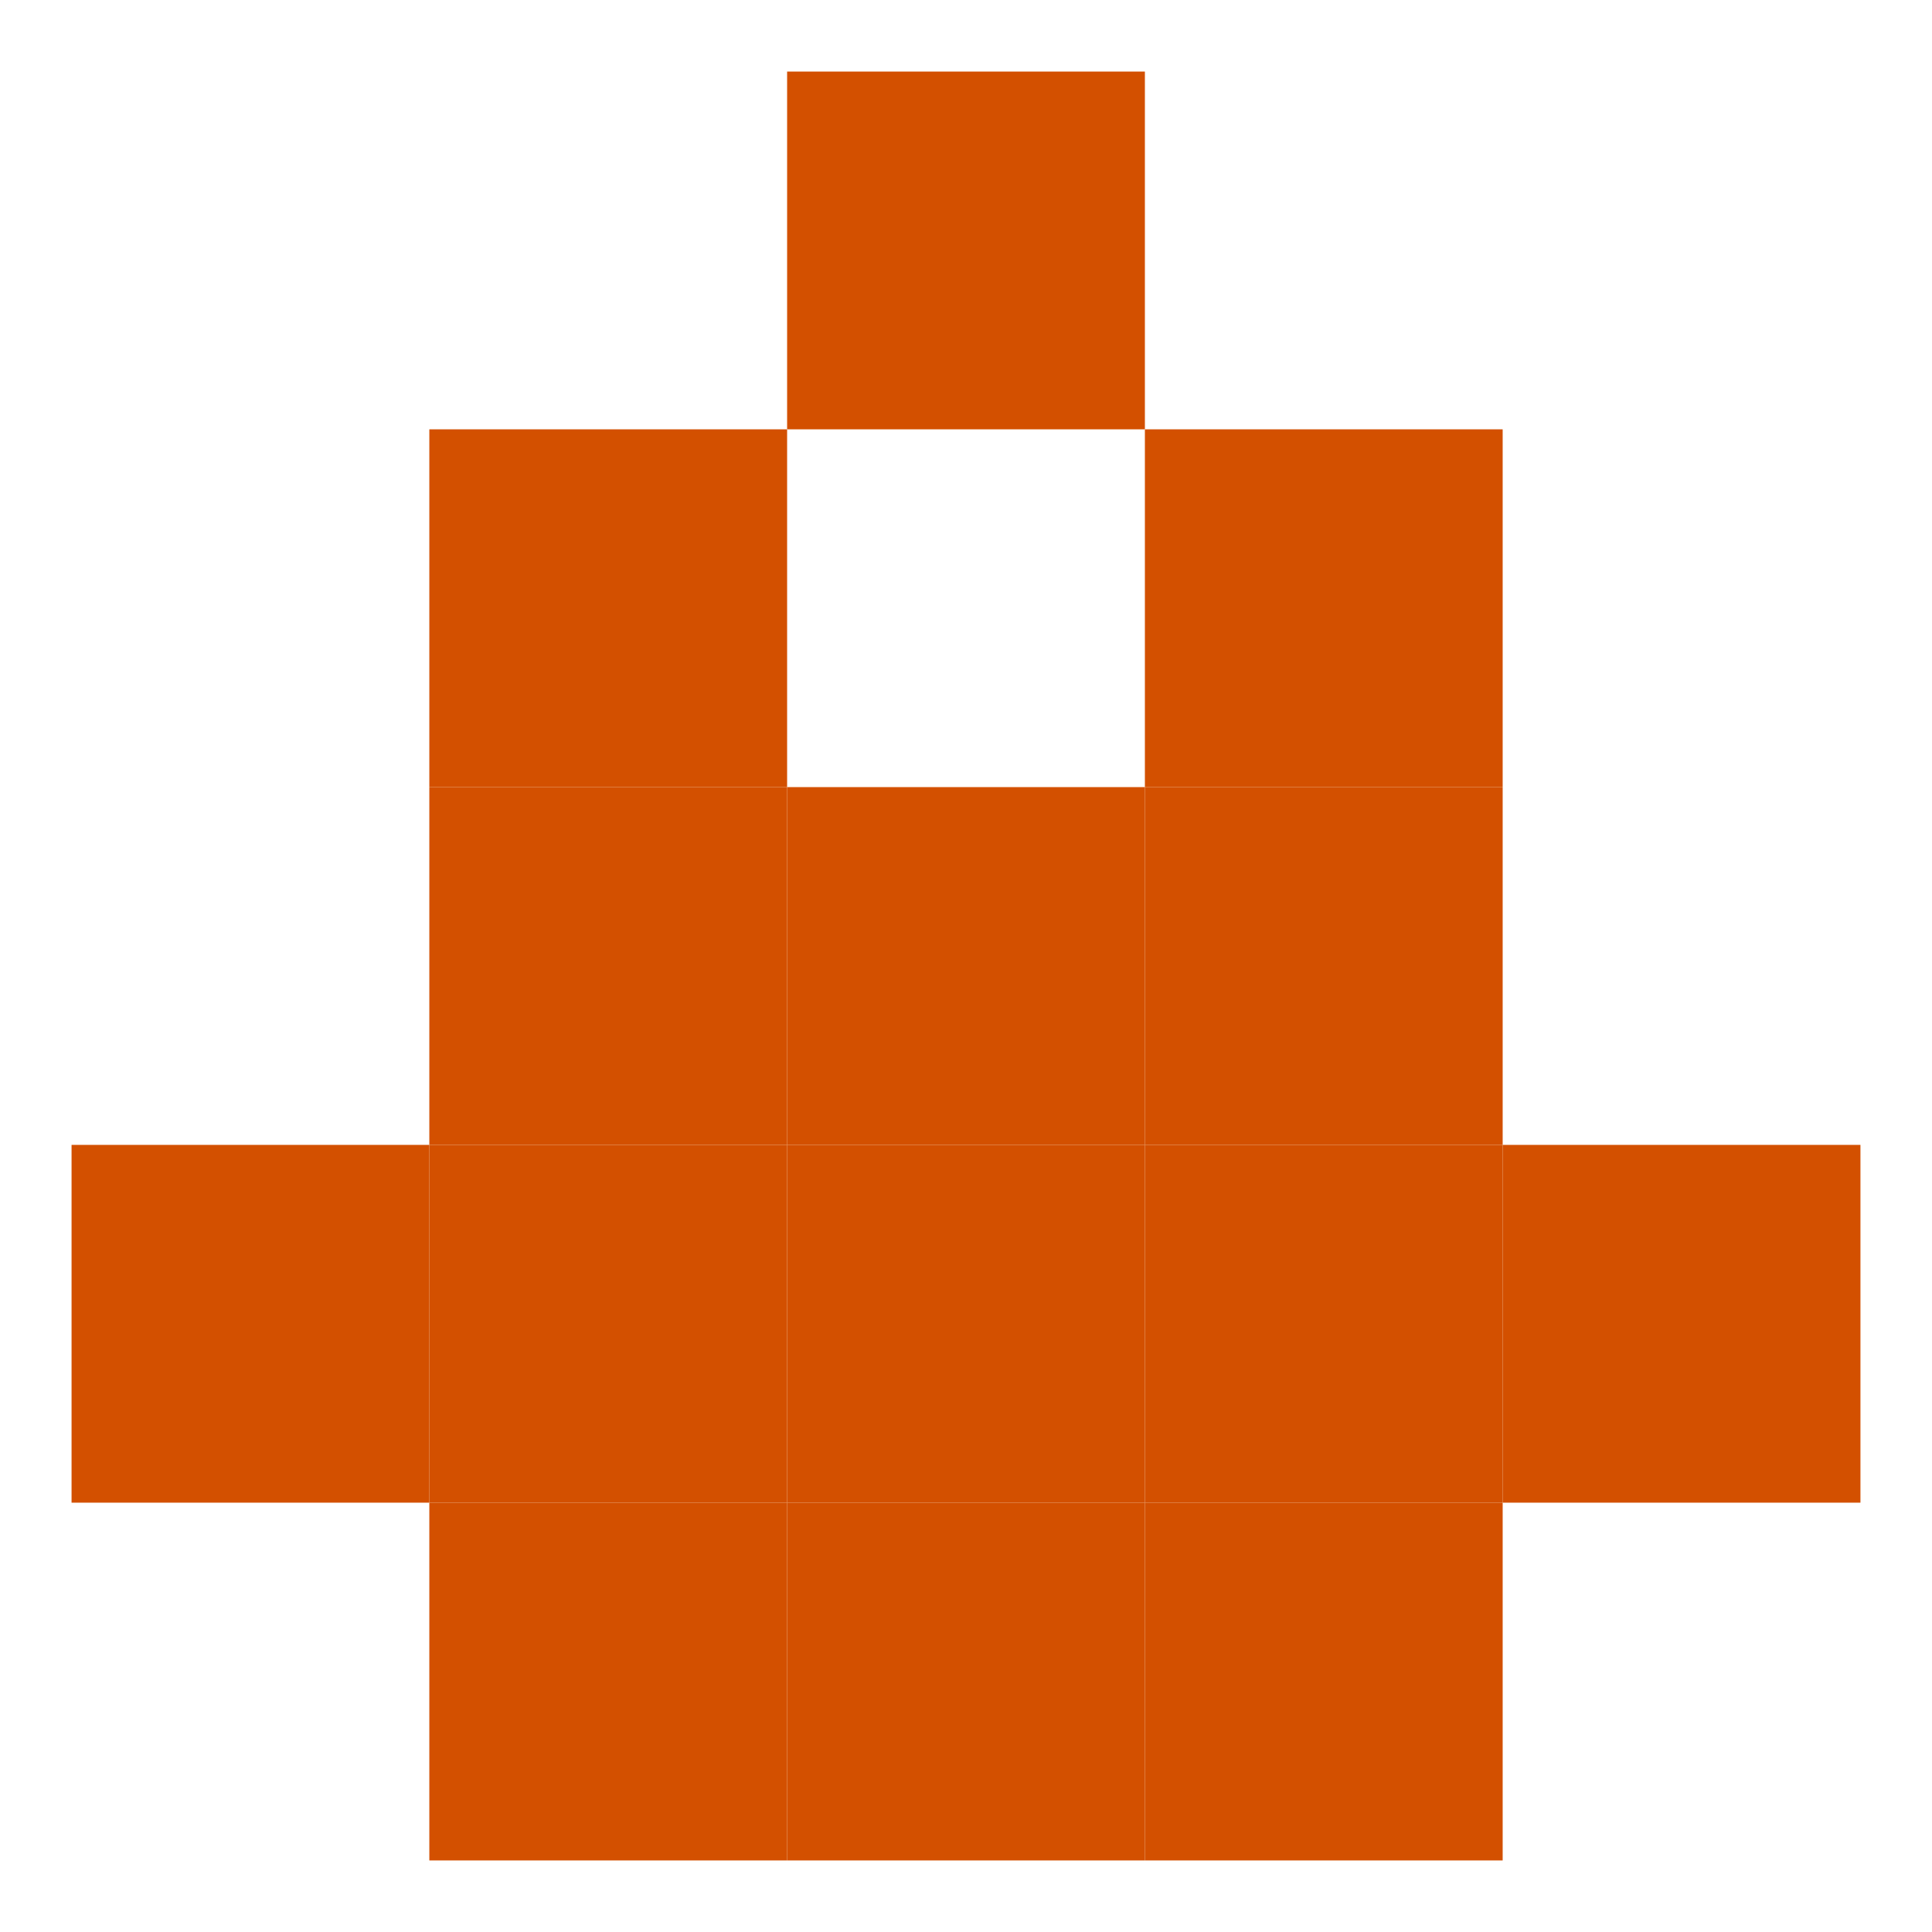
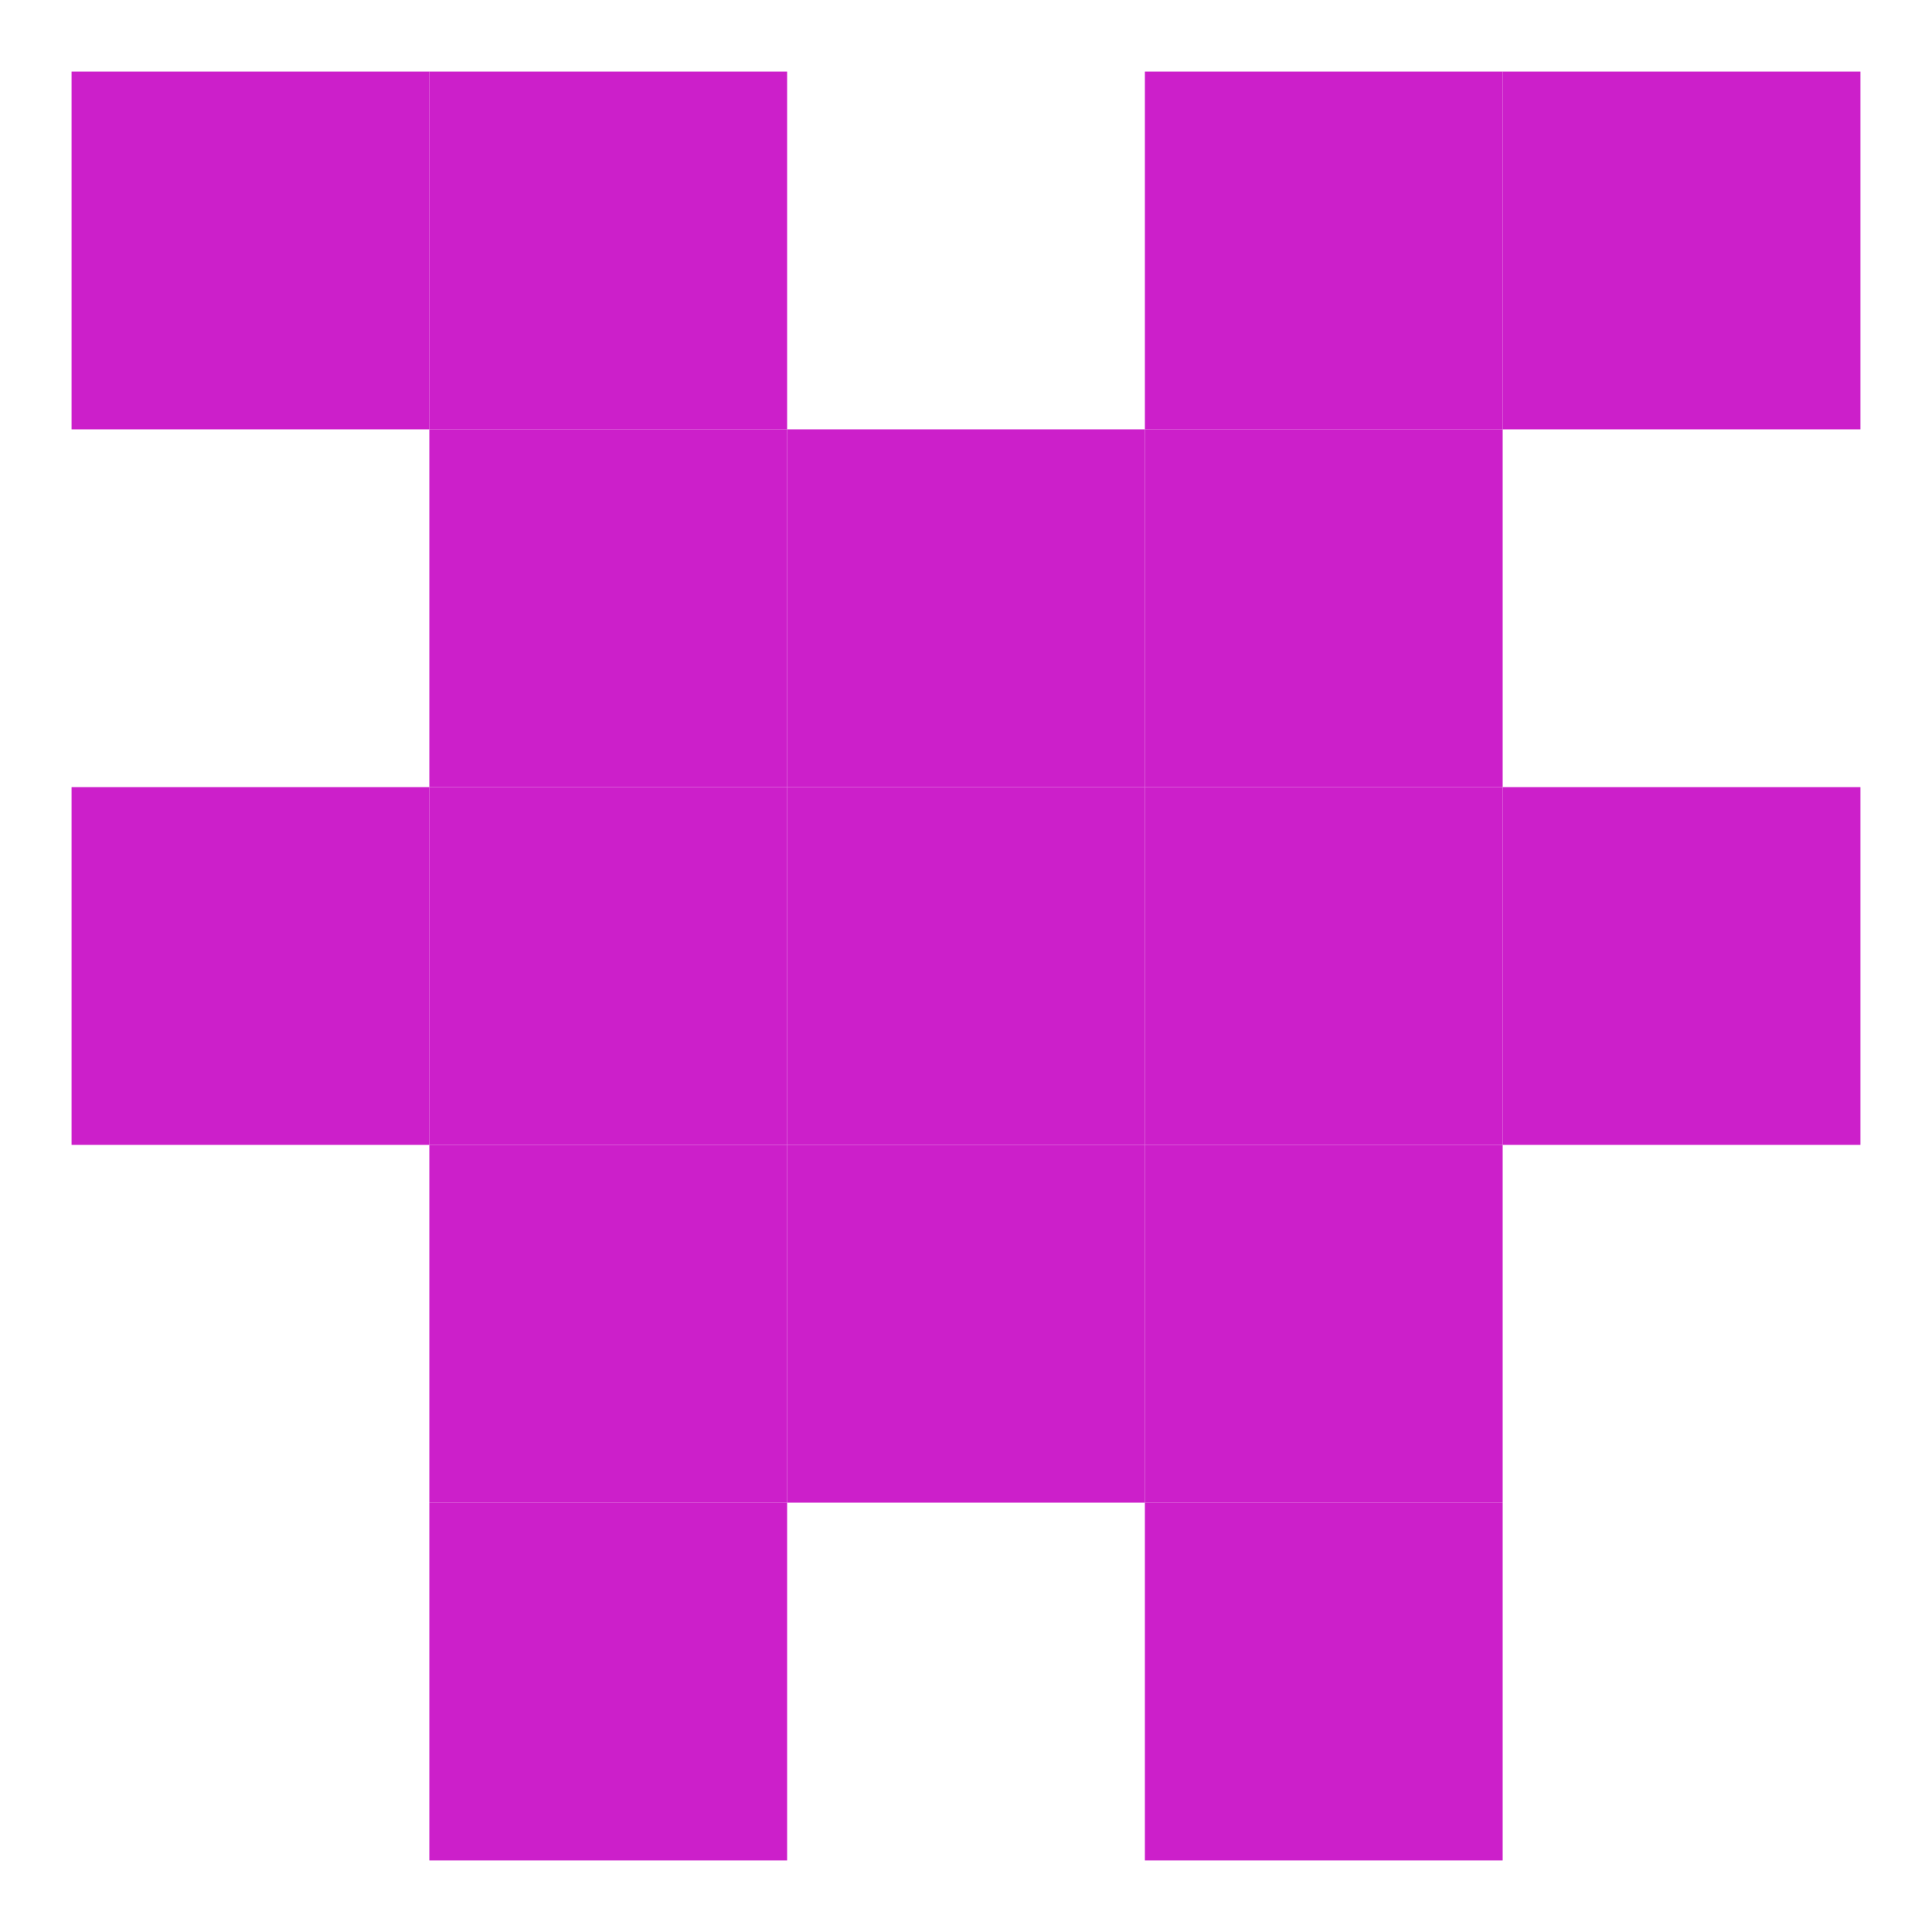
<svg xmlns="http://www.w3.org/2000/svg" width="27" height="27" viewBox="0 0 27 27">
-   <rect x="11" y="1" width="5" height="5" fill="#d35000" />
-   <rect x="6" y="6" width="5" height="5" fill="#d35000" />
-   <rect x="16" y="6" width="5" height="5" fill="#d35000" />
-   <rect x="6" y="11" width="5" height="5" fill="#d35000" />
-   <rect x="11" y="11" width="5" height="5" fill="#d35000" />
-   <rect x="16" y="11" width="5" height="5" fill="#d35000" />
-   <rect x="1" y="16" width="5" height="5" fill="#d35000" />
-   <rect x="6" y="16" width="5" height="5" fill="#d35000" />
-   <rect x="11" y="16" width="5" height="5" fill="#d35000" />
-   <rect x="16" y="16" width="5" height="5" fill="#d35000" />
-   <rect x="21" y="16" width="5" height="5" fill="#d35000" />
-   <rect x="6" y="21" width="5" height="5" fill="#d35000" />
-   <rect x="11" y="21" width="5" height="5" fill="#d35000" />
-   <rect x="16" y="21" width="5" height="5" fill="#d35000" />
+   <rect x="1" y="1" width="5" height="5" fill="#cc1fca" />
+   <rect x="6" y="1" width="5" height="5" fill="#cc1fca" />
+   <rect x="16" y="1" width="5" height="5" fill="#cc1fca" />
+   <rect x="21" y="1" width="5" height="5" fill="#cc1fca" />
+   <rect x="6" y="6" width="5" height="5" fill="#cc1fca" />
+   <rect x="11" y="6" width="5" height="5" fill="#cc1fca" />
+   <rect x="16" y="6" width="5" height="5" fill="#cc1fca" />
+   <rect x="1" y="11" width="5" height="5" fill="#cc1fca" />
+   <rect x="6" y="11" width="5" height="5" fill="#cc1fca" />
+   <rect x="11" y="11" width="5" height="5" fill="#cc1fca" />
+   <rect x="16" y="11" width="5" height="5" fill="#cc1fca" />
+   <rect x="21" y="11" width="5" height="5" fill="#cc1fca" />
+   <rect x="6" y="16" width="5" height="5" fill="#cc1fca" />
+   <rect x="11" y="16" width="5" height="5" fill="#cc1fca" />
+   <rect x="16" y="16" width="5" height="5" fill="#cc1fca" />
+   <rect x="6" y="21" width="5" height="5" fill="#cc1fca" />
+   <rect x="16" y="21" width="5" height="5" fill="#cc1fca" />
</svg>
